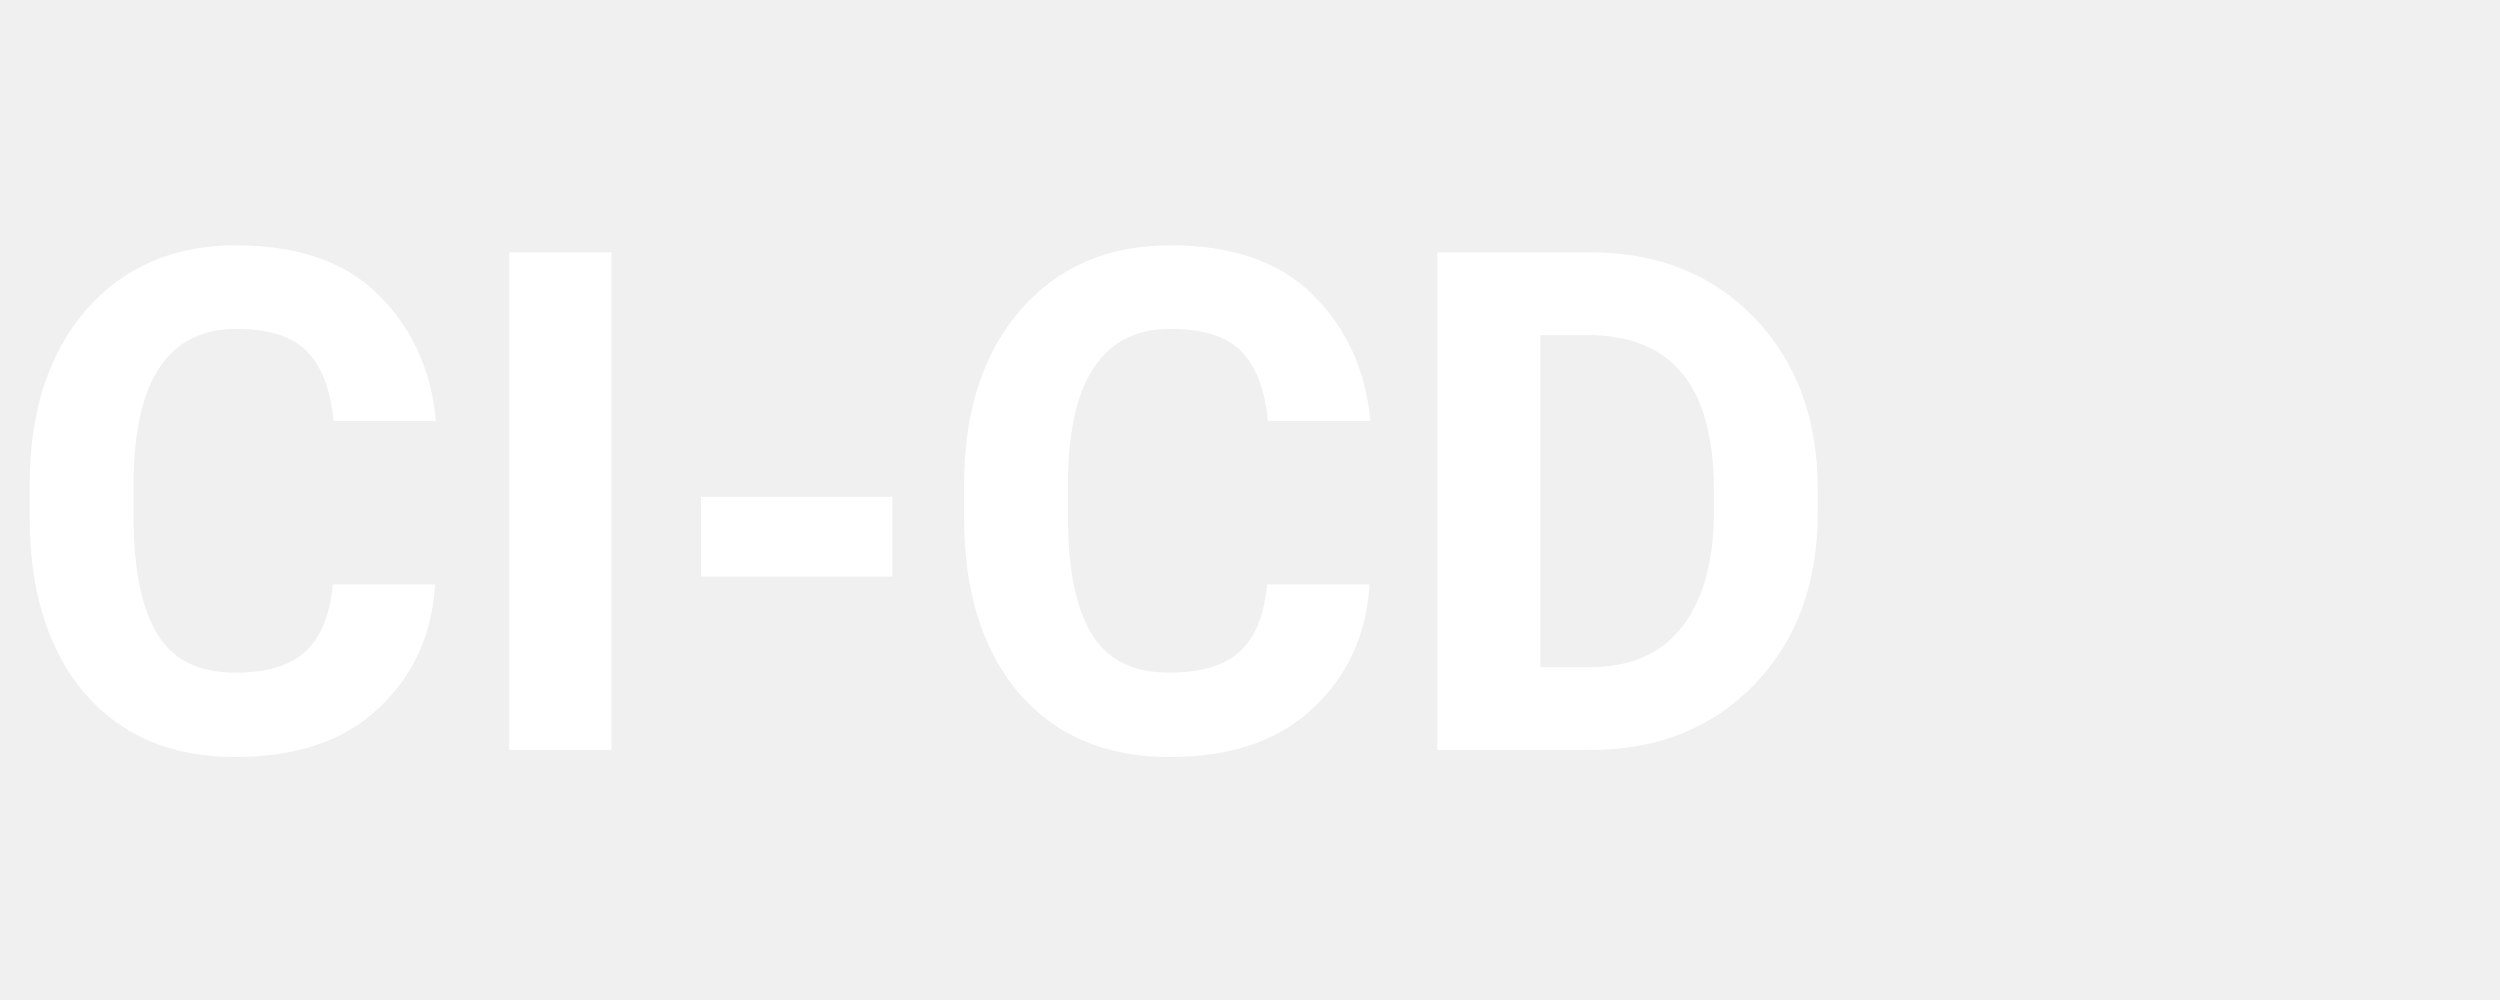
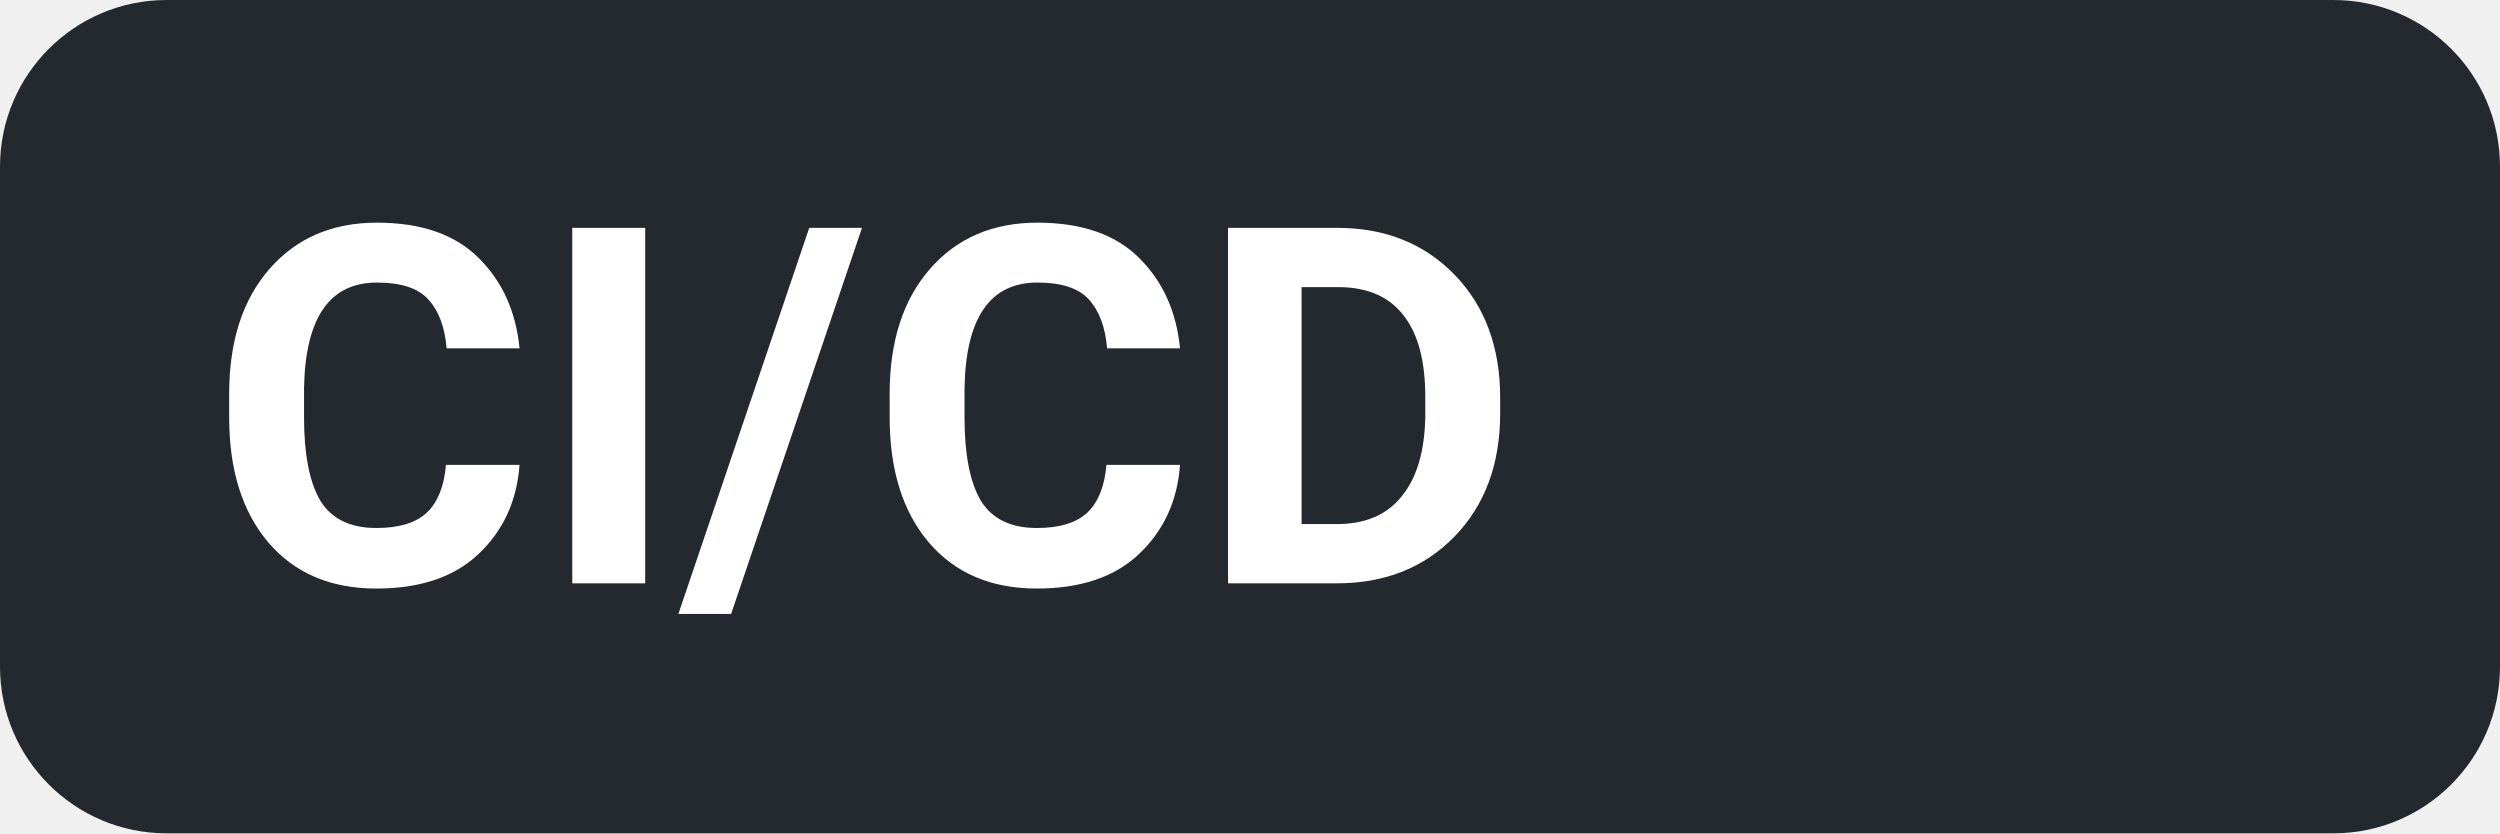
- <svg xmlns="http://www.w3.org/2000/svg" width="50" height="20">
-   <text x="0" y="15" fill="#ffffff" font-family="Segoe UI, Roboto, Helvetica, Arial, sans-serif" font-size="14" font-weight="bold">CI-CD</text>
+ <svg xmlns="http://www.w3.org/2000/svg" width="60" height="20">
+   <rect width="60" height="20" rx="4" fill="#24292f" />
+   <text x="5" y="14" fill="#ffffff" font-family="Segoe UI, Roboto, Helvetica, Arial, sans-serif" font-size="12" font-weight="bold">CI/CD</text>
</svg>
